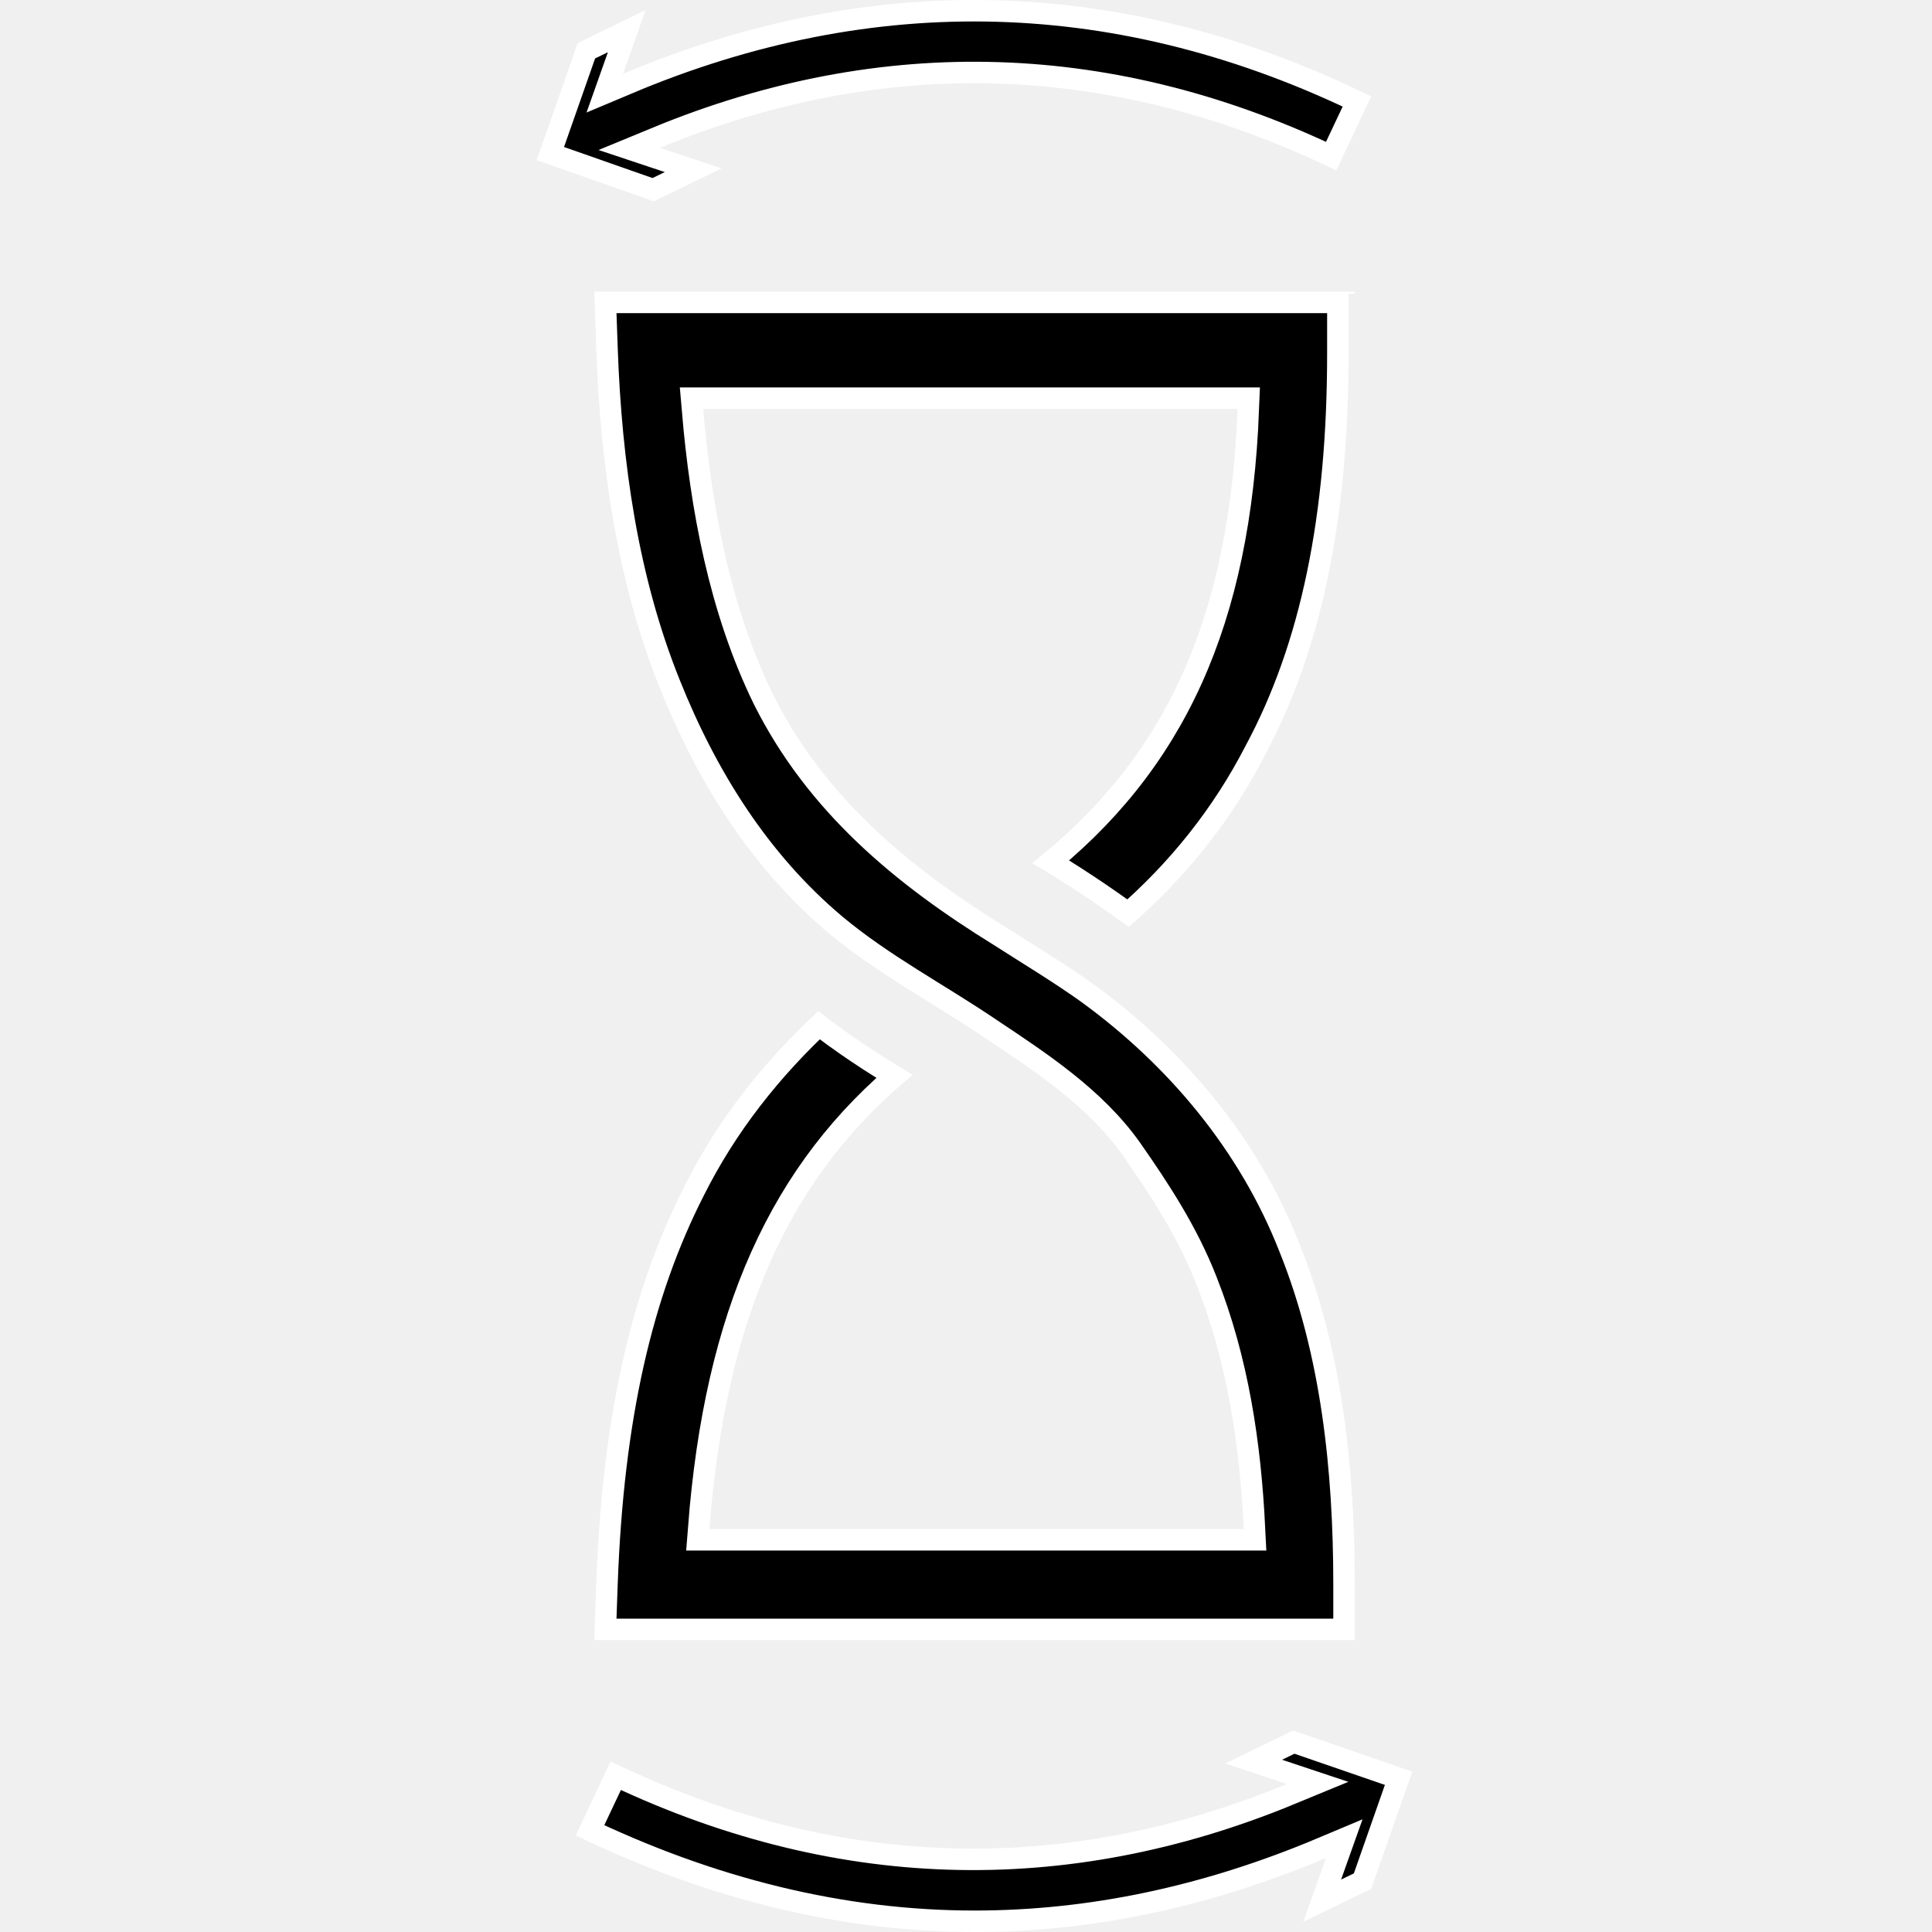
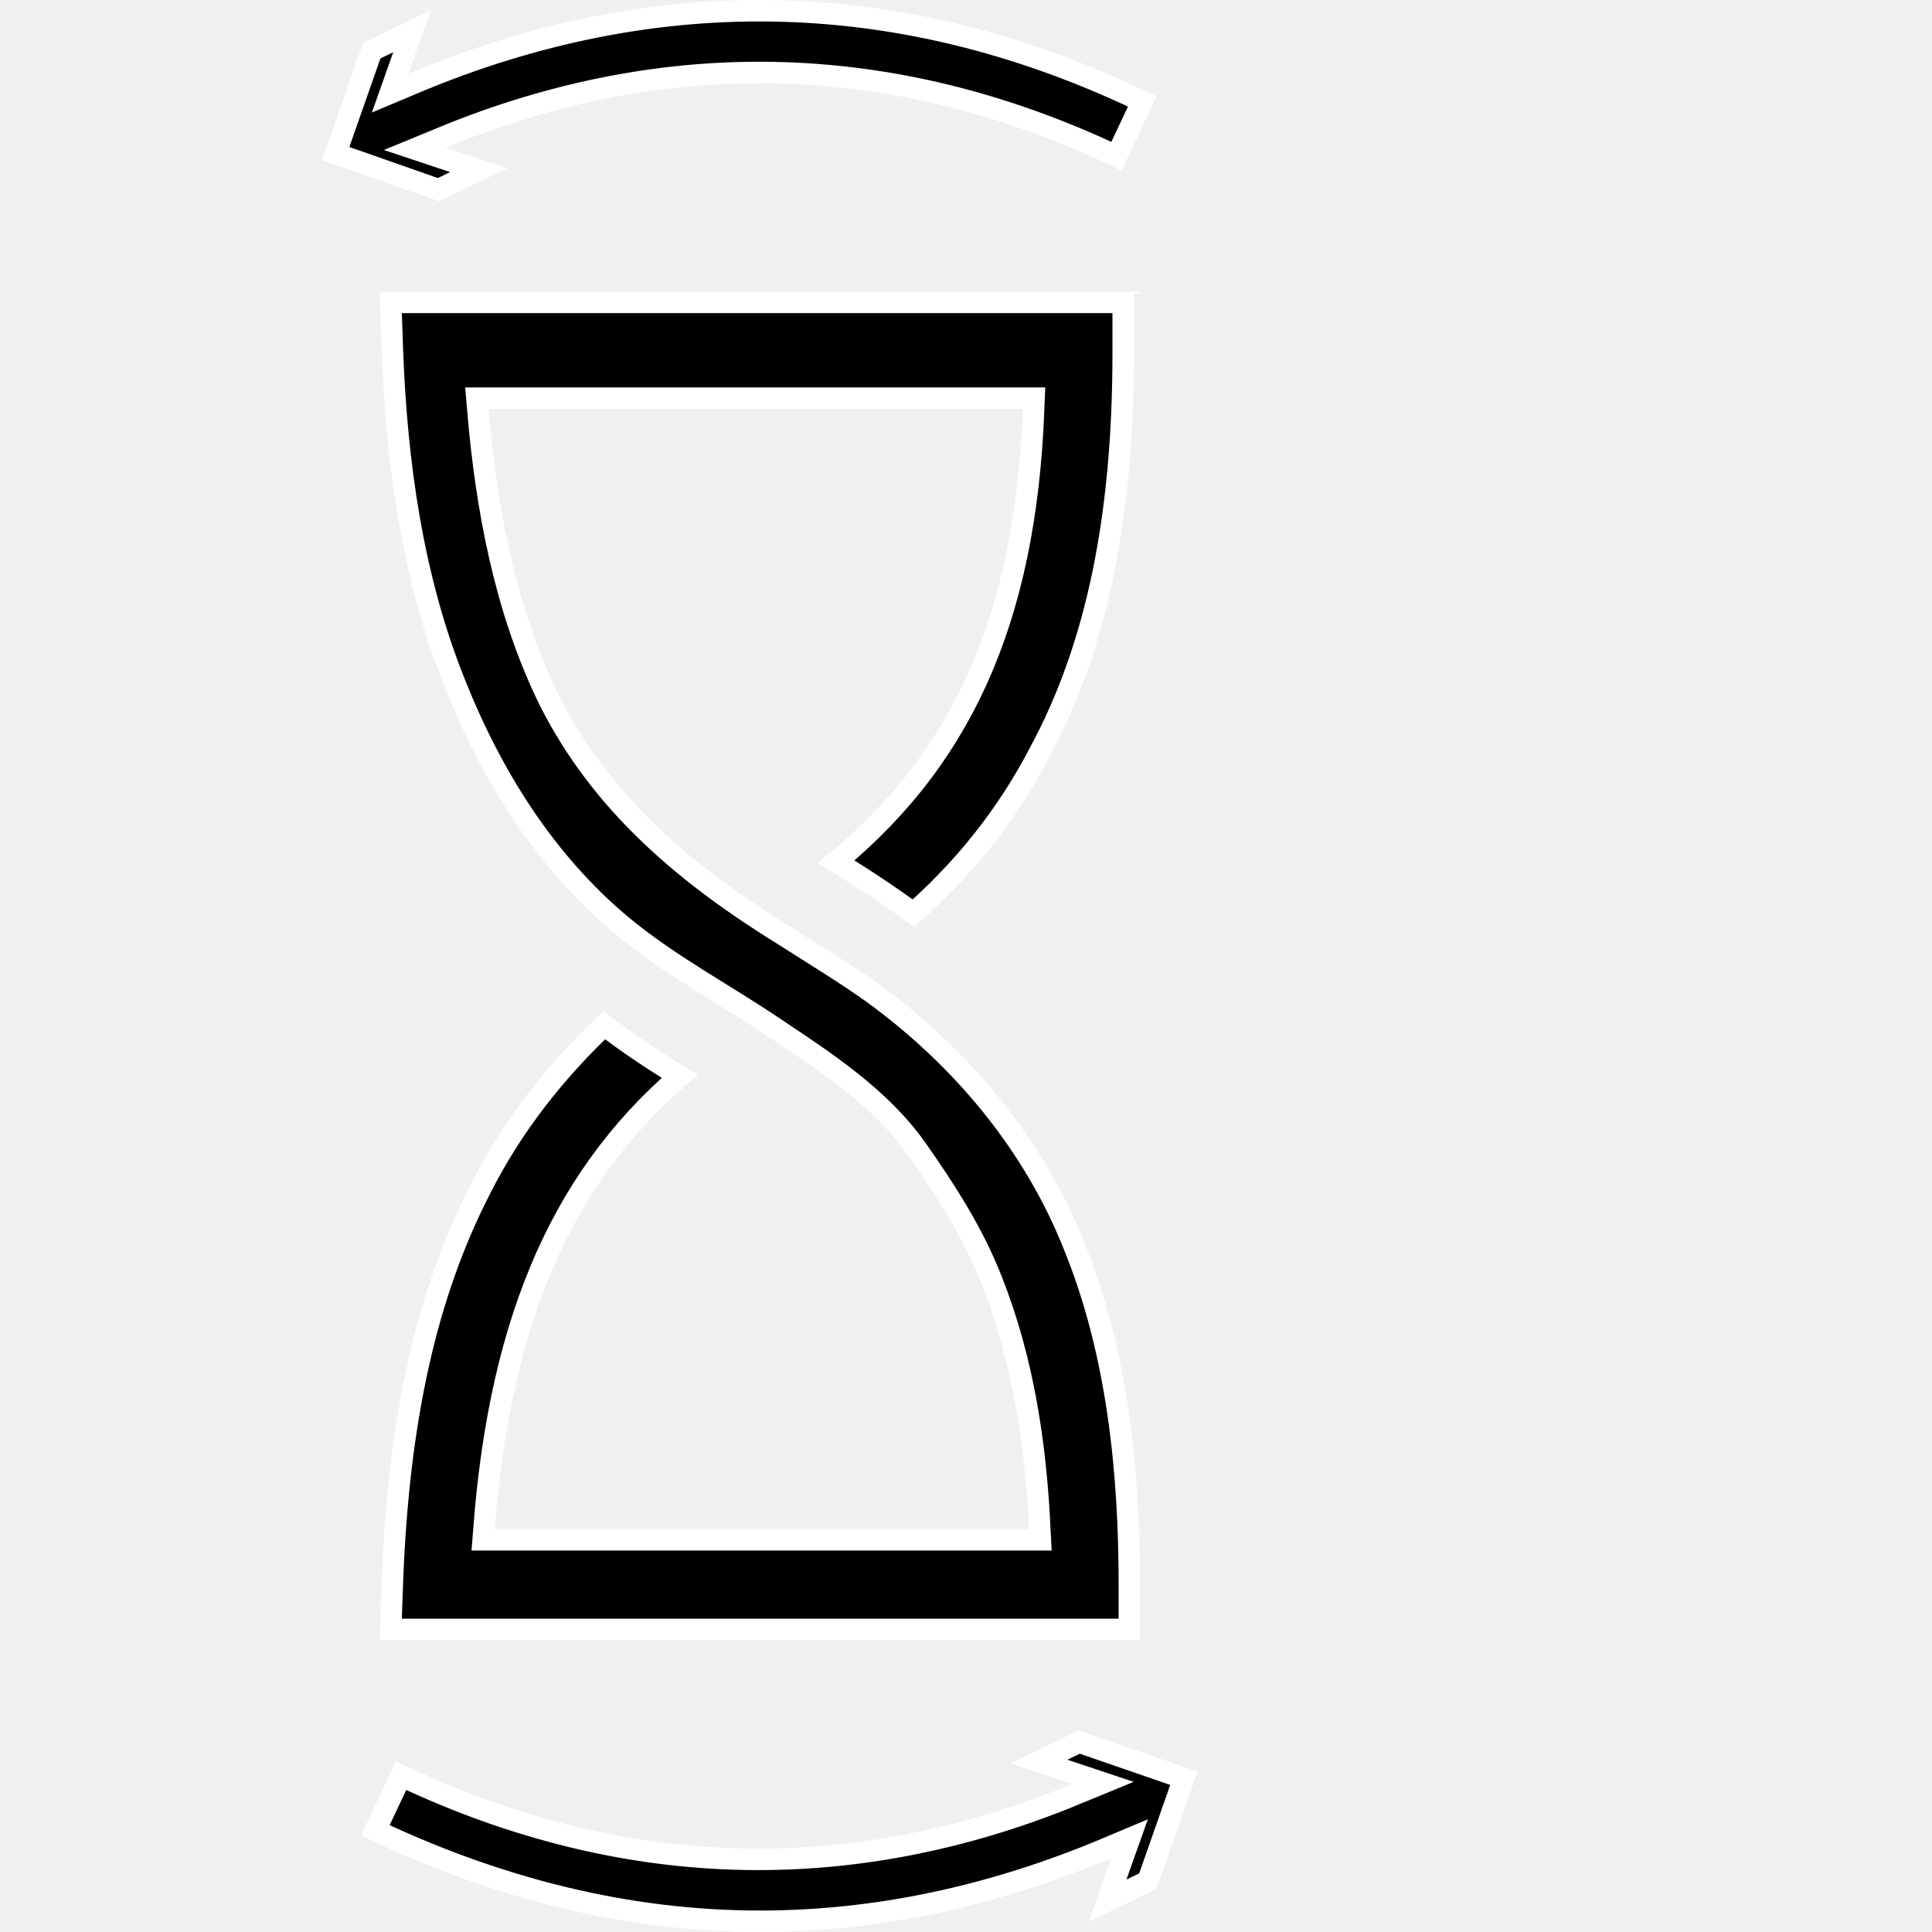
<svg xmlns="http://www.w3.org/2000/svg" width="36" height="36" viewBox="0 0 36 36" fill="none">
  <mask id="path-1-inside-1_402_2696" fill="white">
-     <path d="M25.244 5.435L11.073 5.435L11.111 6.508C11.188 8.653 11.494 10.836 12.298 12.827C12.988 14.551 13.983 16.16 15.439 17.385C16.358 18.151 17.392 18.688 18.35 19.338C19.269 19.951 20.265 20.602 20.916 21.522C21.452 22.288 21.95 23.054 22.295 23.935C22.87 25.39 23.099 26.922 23.176 28.492L13.218 28.492C13.524 24.548 14.711 21.905 17.01 20.028C16.359 19.645 15.784 19.262 15.248 18.841C14.214 19.799 13.371 20.871 12.758 22.096C11.762 24.05 11.226 26.386 11.111 29.489L11.073 30.561L25.244 30.561V29.527C25.244 27.382 25.015 25.161 24.21 23.169C23.444 21.216 22.065 19.569 20.38 18.343C19.844 17.96 19.27 17.616 18.733 17.271C16.933 16.16 15.363 14.858 14.405 12.943C13.601 11.296 13.256 9.419 13.103 7.619L23.061 7.619C22.908 11.526 21.72 14.13 19.231 16.083C19.882 16.466 20.456 16.849 21.031 17.271C22.103 16.351 22.946 15.279 23.559 14.092C24.631 12.1 25.129 9.649 25.129 6.585V5.474L25.244 5.473L25.244 5.435Z" />
+     <path d="M21.244 5.435L7.073 5.435L7.111 6.508C7.188 8.653 7.494 10.836 8.298 12.827C8.988 14.551 9.983 16.16 11.439 17.385C12.358 18.151 13.392 18.688 14.35 19.338C15.269 19.951 16.265 20.602 16.916 21.522C17.452 22.288 17.95 23.054 18.295 23.935C18.87 25.39 19.099 26.922 19.176 28.492L9.218 28.492C9.524 24.548 10.711 21.905 13.01 20.028C12.359 19.645 11.784 19.262 11.248 18.841C10.214 19.799 9.371 20.871 8.758 22.096C7.762 24.05 7.226 26.386 7.111 29.489L7.073 30.561L21.244 30.561V29.527C21.244 27.382 21.015 25.161 20.21 23.169C19.444 21.216 18.065 19.569 16.38 18.343C15.844 17.96 15.27 17.616 14.733 17.271C12.933 16.16 11.363 14.858 10.405 12.943C9.601 11.296 9.256 9.419 9.103 7.619L19.061 7.619C18.908 11.526 17.72 14.13 15.231 16.083C15.882 16.466 16.456 16.849 17.031 17.271C18.103 16.351 18.946 15.279 19.559 14.092C20.631 12.1 21.129 9.649 21.129 6.585V5.474L21.244 5.473L21.244 5.435Z" />
  </mask>
-   <path d="M25.244 5.435L11.073 5.435L11.111 6.508C11.188 8.653 11.494 10.836 12.298 12.827C12.988 14.551 13.983 16.16 15.439 17.385C16.358 18.151 17.392 18.688 18.35 19.338C19.269 19.951 20.265 20.602 20.916 21.522C21.452 22.288 21.95 23.054 22.295 23.935C22.87 25.39 23.099 26.922 23.176 28.492L13.218 28.492C13.524 24.548 14.711 21.905 17.01 20.028C16.359 19.645 15.784 19.262 15.248 18.841C14.214 19.799 13.371 20.871 12.758 22.096C11.762 24.05 11.226 26.386 11.111 29.489L11.073 30.561L25.244 30.561V29.527C25.244 27.382 25.015 25.161 24.21 23.169C23.444 21.216 22.065 19.569 20.38 18.343C19.844 17.96 19.27 17.616 18.733 17.271C16.933 16.16 15.363 14.858 14.405 12.943C13.601 11.296 13.256 9.419 13.103 7.619L23.061 7.619C22.908 11.526 21.72 14.13 19.231 16.083C19.882 16.466 20.456 16.849 21.031 17.271C22.103 16.351 22.946 15.279 23.559 14.092C24.631 12.1 25.129 9.649 25.129 6.585V5.474L25.244 5.473L25.244 5.435Z" fill="black" stroke="white" stroke-width="0.8" mask="url(#path-1-inside-1_402_2696)" />
+   <path d="M21.244 5.435L7.073 5.435L7.111 6.508C7.188 8.653 7.494 10.836 8.298 12.827C8.988 14.551 9.983 16.16 11.439 17.385C12.358 18.151 13.392 18.688 14.35 19.338C15.269 19.951 16.265 20.602 16.916 21.522C17.452 22.288 17.95 23.054 18.295 23.935C18.87 25.39 19.099 26.922 19.176 28.492L9.218 28.492C9.524 24.548 10.711 21.905 13.01 20.028C12.359 19.645 11.784 19.262 11.248 18.841C10.214 19.799 9.371 20.871 8.758 22.096C7.762 24.05 7.226 26.386 7.111 29.489L7.073 30.561L21.244 30.561V29.527C21.244 27.382 21.015 25.161 20.21 23.169C19.444 21.216 18.065 19.569 16.38 18.343C15.844 17.96 15.27 17.616 14.733 17.271C12.933 16.16 11.363 14.858 10.405 12.943C9.601 11.296 9.256 9.419 9.103 7.619L19.061 7.619C18.908 11.526 17.72 14.13 15.231 16.083C15.882 16.466 16.456 16.849 17.031 17.271C18.103 16.351 18.946 15.279 19.559 14.092C20.631 12.1 21.129 9.649 21.129 6.585V5.474L21.244 5.473L21.244 5.435Z" fill="black" stroke="white" stroke-width="0.8" mask="url(#path-1-inside-1_402_2696)" />
  <mask id="path-2-inside-2_402_2696" fill="white">
-     <path d="M24.095 32.246L22.831 32.859L23.98 33.242C19.805 34.966 15.554 34.851 11.379 32.821L10.728 34.2C13.179 35.387 15.668 36 18.158 36C20.341 36 22.524 35.54 24.708 34.621L24.286 35.808L25.55 35.196L26.316 33.012L24.095 32.246Z" />
+     <path d="M20.095 32.246L18.831 32.859L19.98 33.242C15.805 34.966 11.554 34.851 7.379 32.821L6.728 34.2C9.179 35.387 11.668 36 14.158 36C16.341 36 18.524 35.54 20.708 34.621L20.286 35.808L21.55 35.196L22.316 33.012L20.095 32.246Z" />
  </mask>
-   <path d="M24.095 32.246L22.831 32.859L23.98 33.242C19.805 34.966 15.554 34.851 11.379 32.821L10.728 34.2C13.179 35.387 15.668 36 18.158 36C20.341 36 22.524 35.54 24.708 34.621L24.286 35.808L25.55 35.196L26.316 33.012L24.095 32.246Z" fill="black" stroke="white" stroke-width="0.8" mask="url(#path-2-inside-2_402_2696)" />
+   <path d="M20.095 32.246L18.831 32.859L19.98 33.242C15.805 34.966 11.554 34.851 7.379 32.821L6.728 34.2C9.179 35.387 11.668 36 14.158 36C16.341 36 18.524 35.54 20.708 34.621L20.286 35.808L21.55 35.196L22.316 33.012L20.095 32.246Z" fill="black" stroke="white" stroke-width="0.8" mask="url(#path-2-inside-2_402_2696)" />
  <mask id="path-3-inside-3_402_2696" fill="white">
-     <path d="M11.609 1.376L12.03 0.188L10.766 0.801L10 2.984L12.183 3.75L13.447 3.138L12.298 2.755C16.473 1.031 20.724 1.146 24.899 3.176L25.55 1.797C20.954 -0.463 16.244 -0.578 11.609 1.376L11.609 1.376Z" />
+     <path d="M7.609 1.376L8.03 0.188L6.766 0.801L6 2.984L8.183 3.75L9.447 3.138L8.298 2.755C12.473 1.031 16.724 1.146 20.899 3.176L21.55 1.797C16.954 -0.463 12.243 -0.578 7.609 1.376L7.609 1.376Z" />
  </mask>
-   <path d="M11.609 1.376L12.03 0.188L10.766 0.801L10 2.984L12.183 3.75L13.447 3.138L12.298 2.755C16.473 1.031 20.724 1.146 24.899 3.176L25.55 1.797C20.954 -0.463 16.244 -0.578 11.609 1.376L11.609 1.376Z" fill="black" stroke="white" stroke-width="0.8" mask="url(#path-3-inside-3_402_2696)" />
+   <path d="M7.609 1.376L8.03 0.188L6.766 0.801L6 2.984L8.183 3.75L9.447 3.138L8.298 2.755C12.473 1.031 16.724 1.146 20.899 3.176L21.55 1.797C16.954 -0.463 12.243 -0.578 7.609 1.376L7.609 1.376Z" fill="black" stroke="white" stroke-width="0.8" mask="url(#path-3-inside-3_402_2696)" />
</svg>
